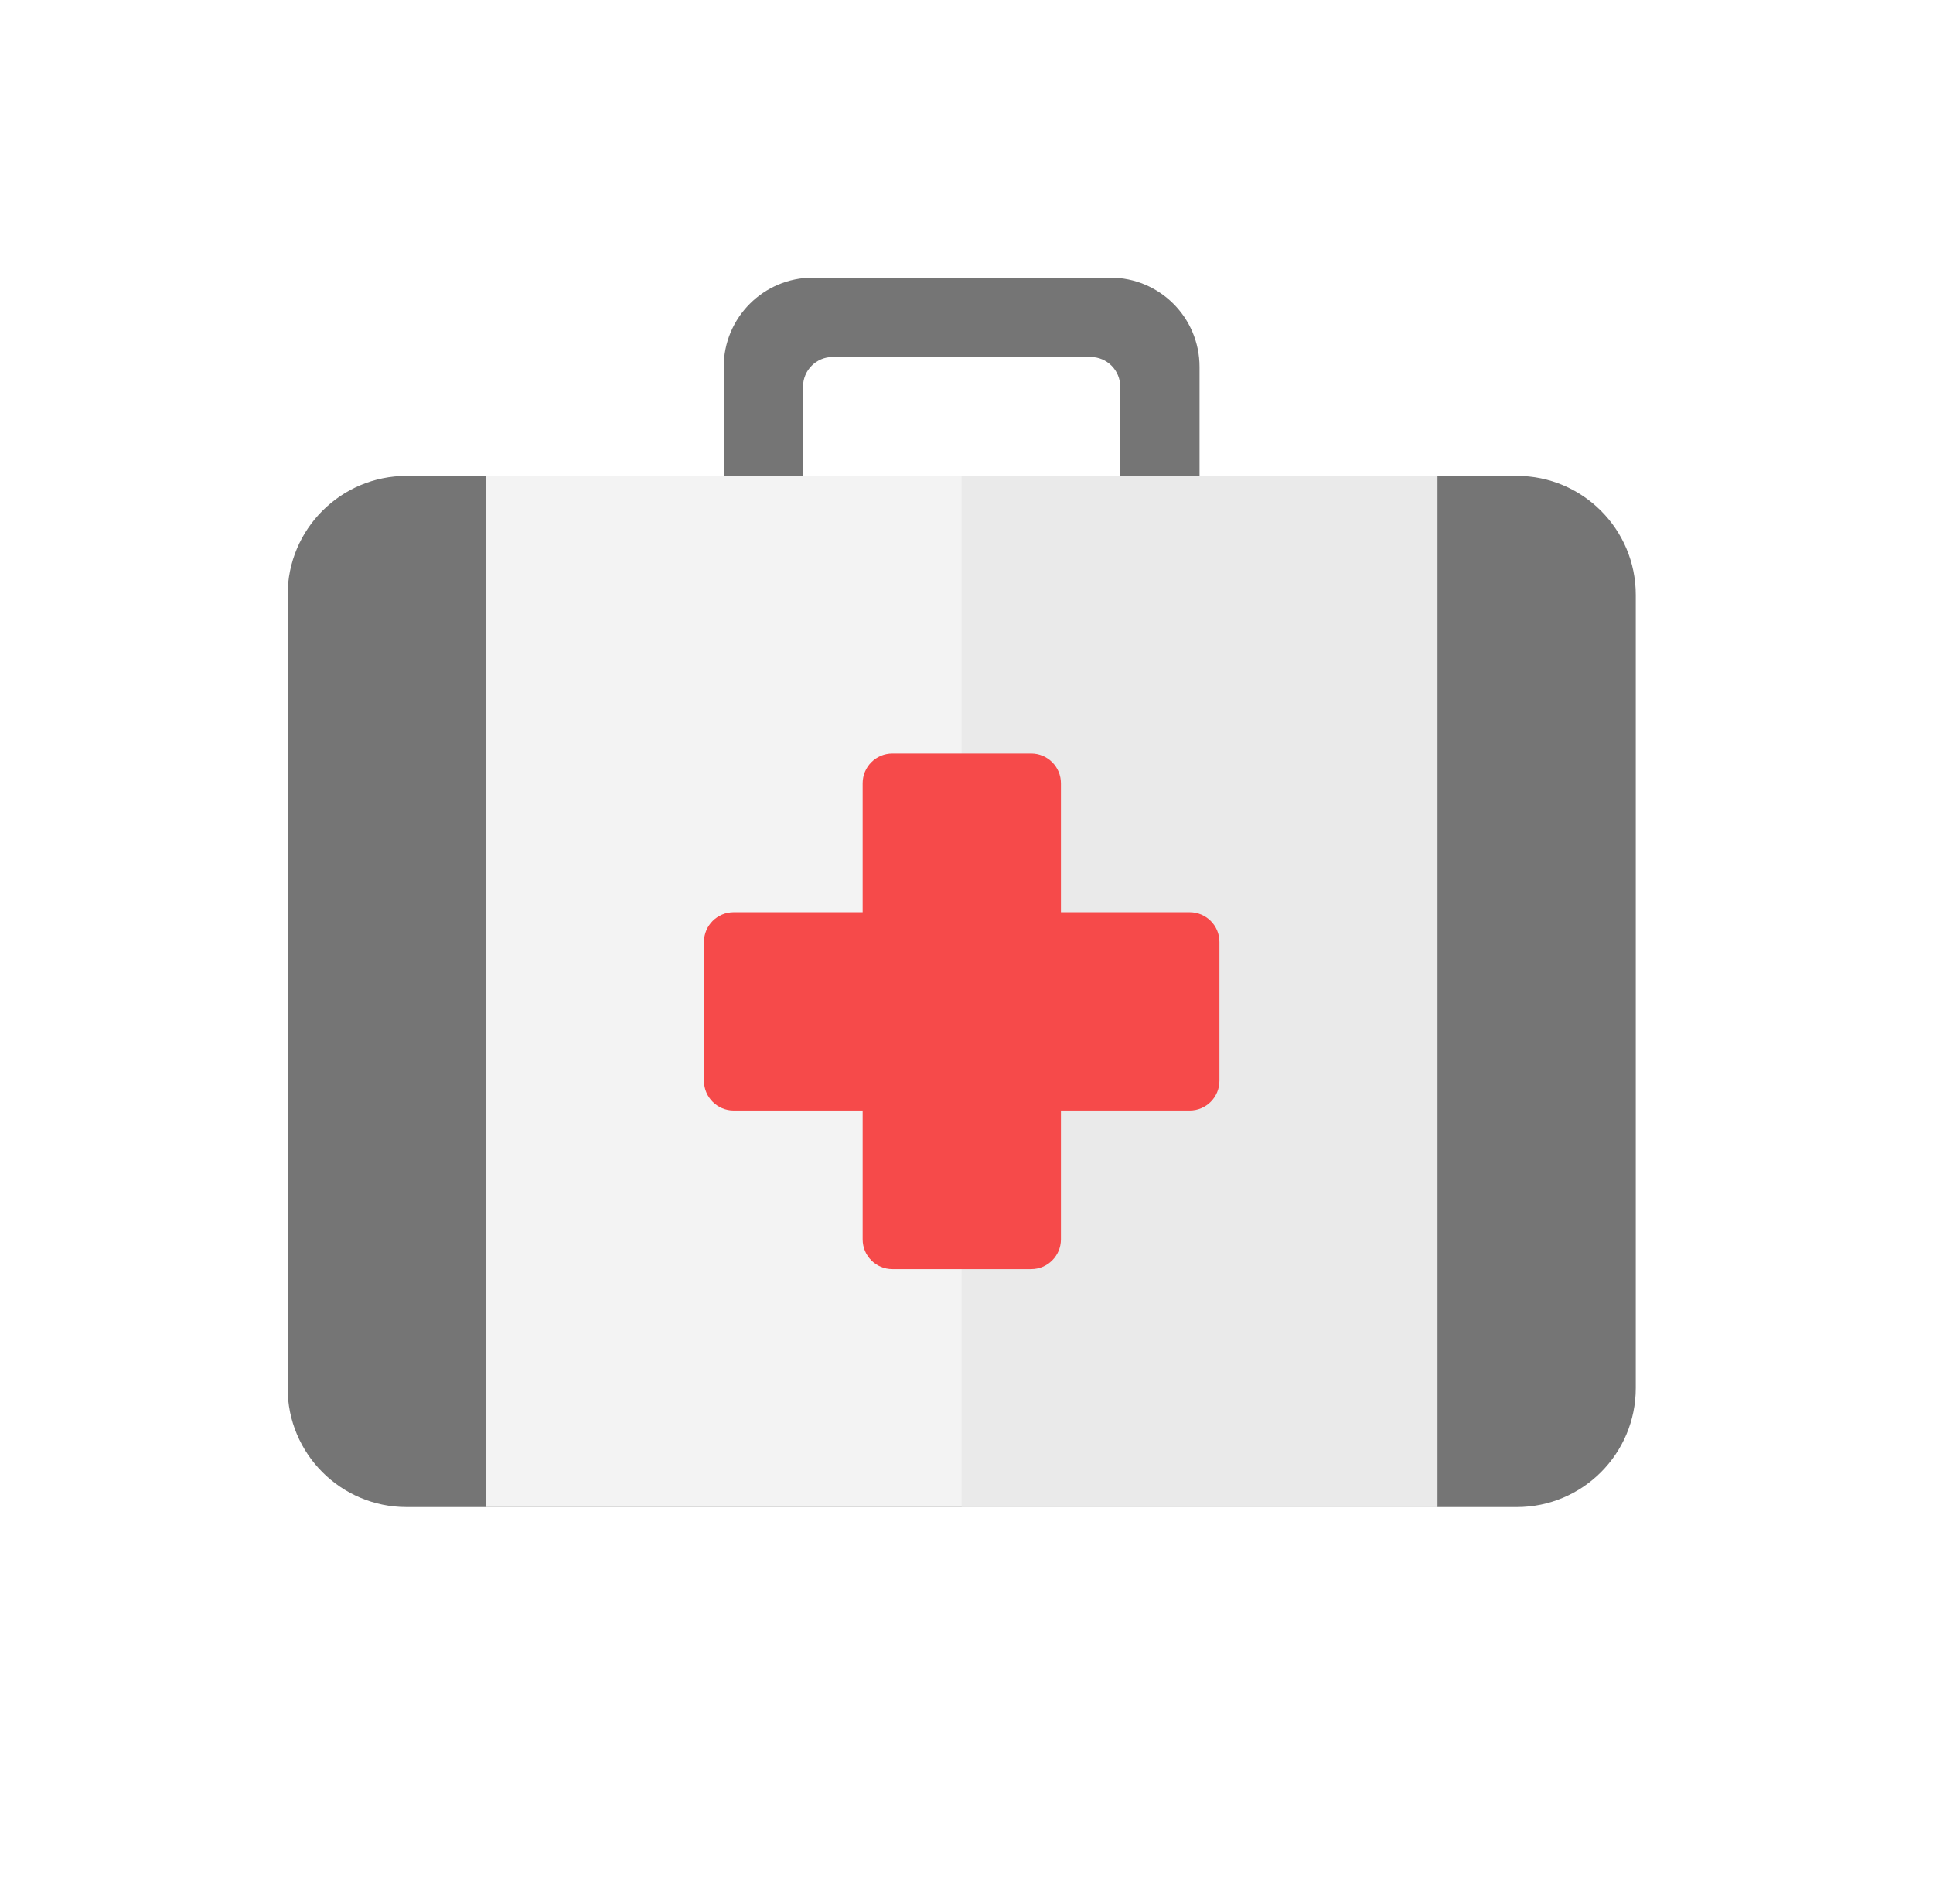
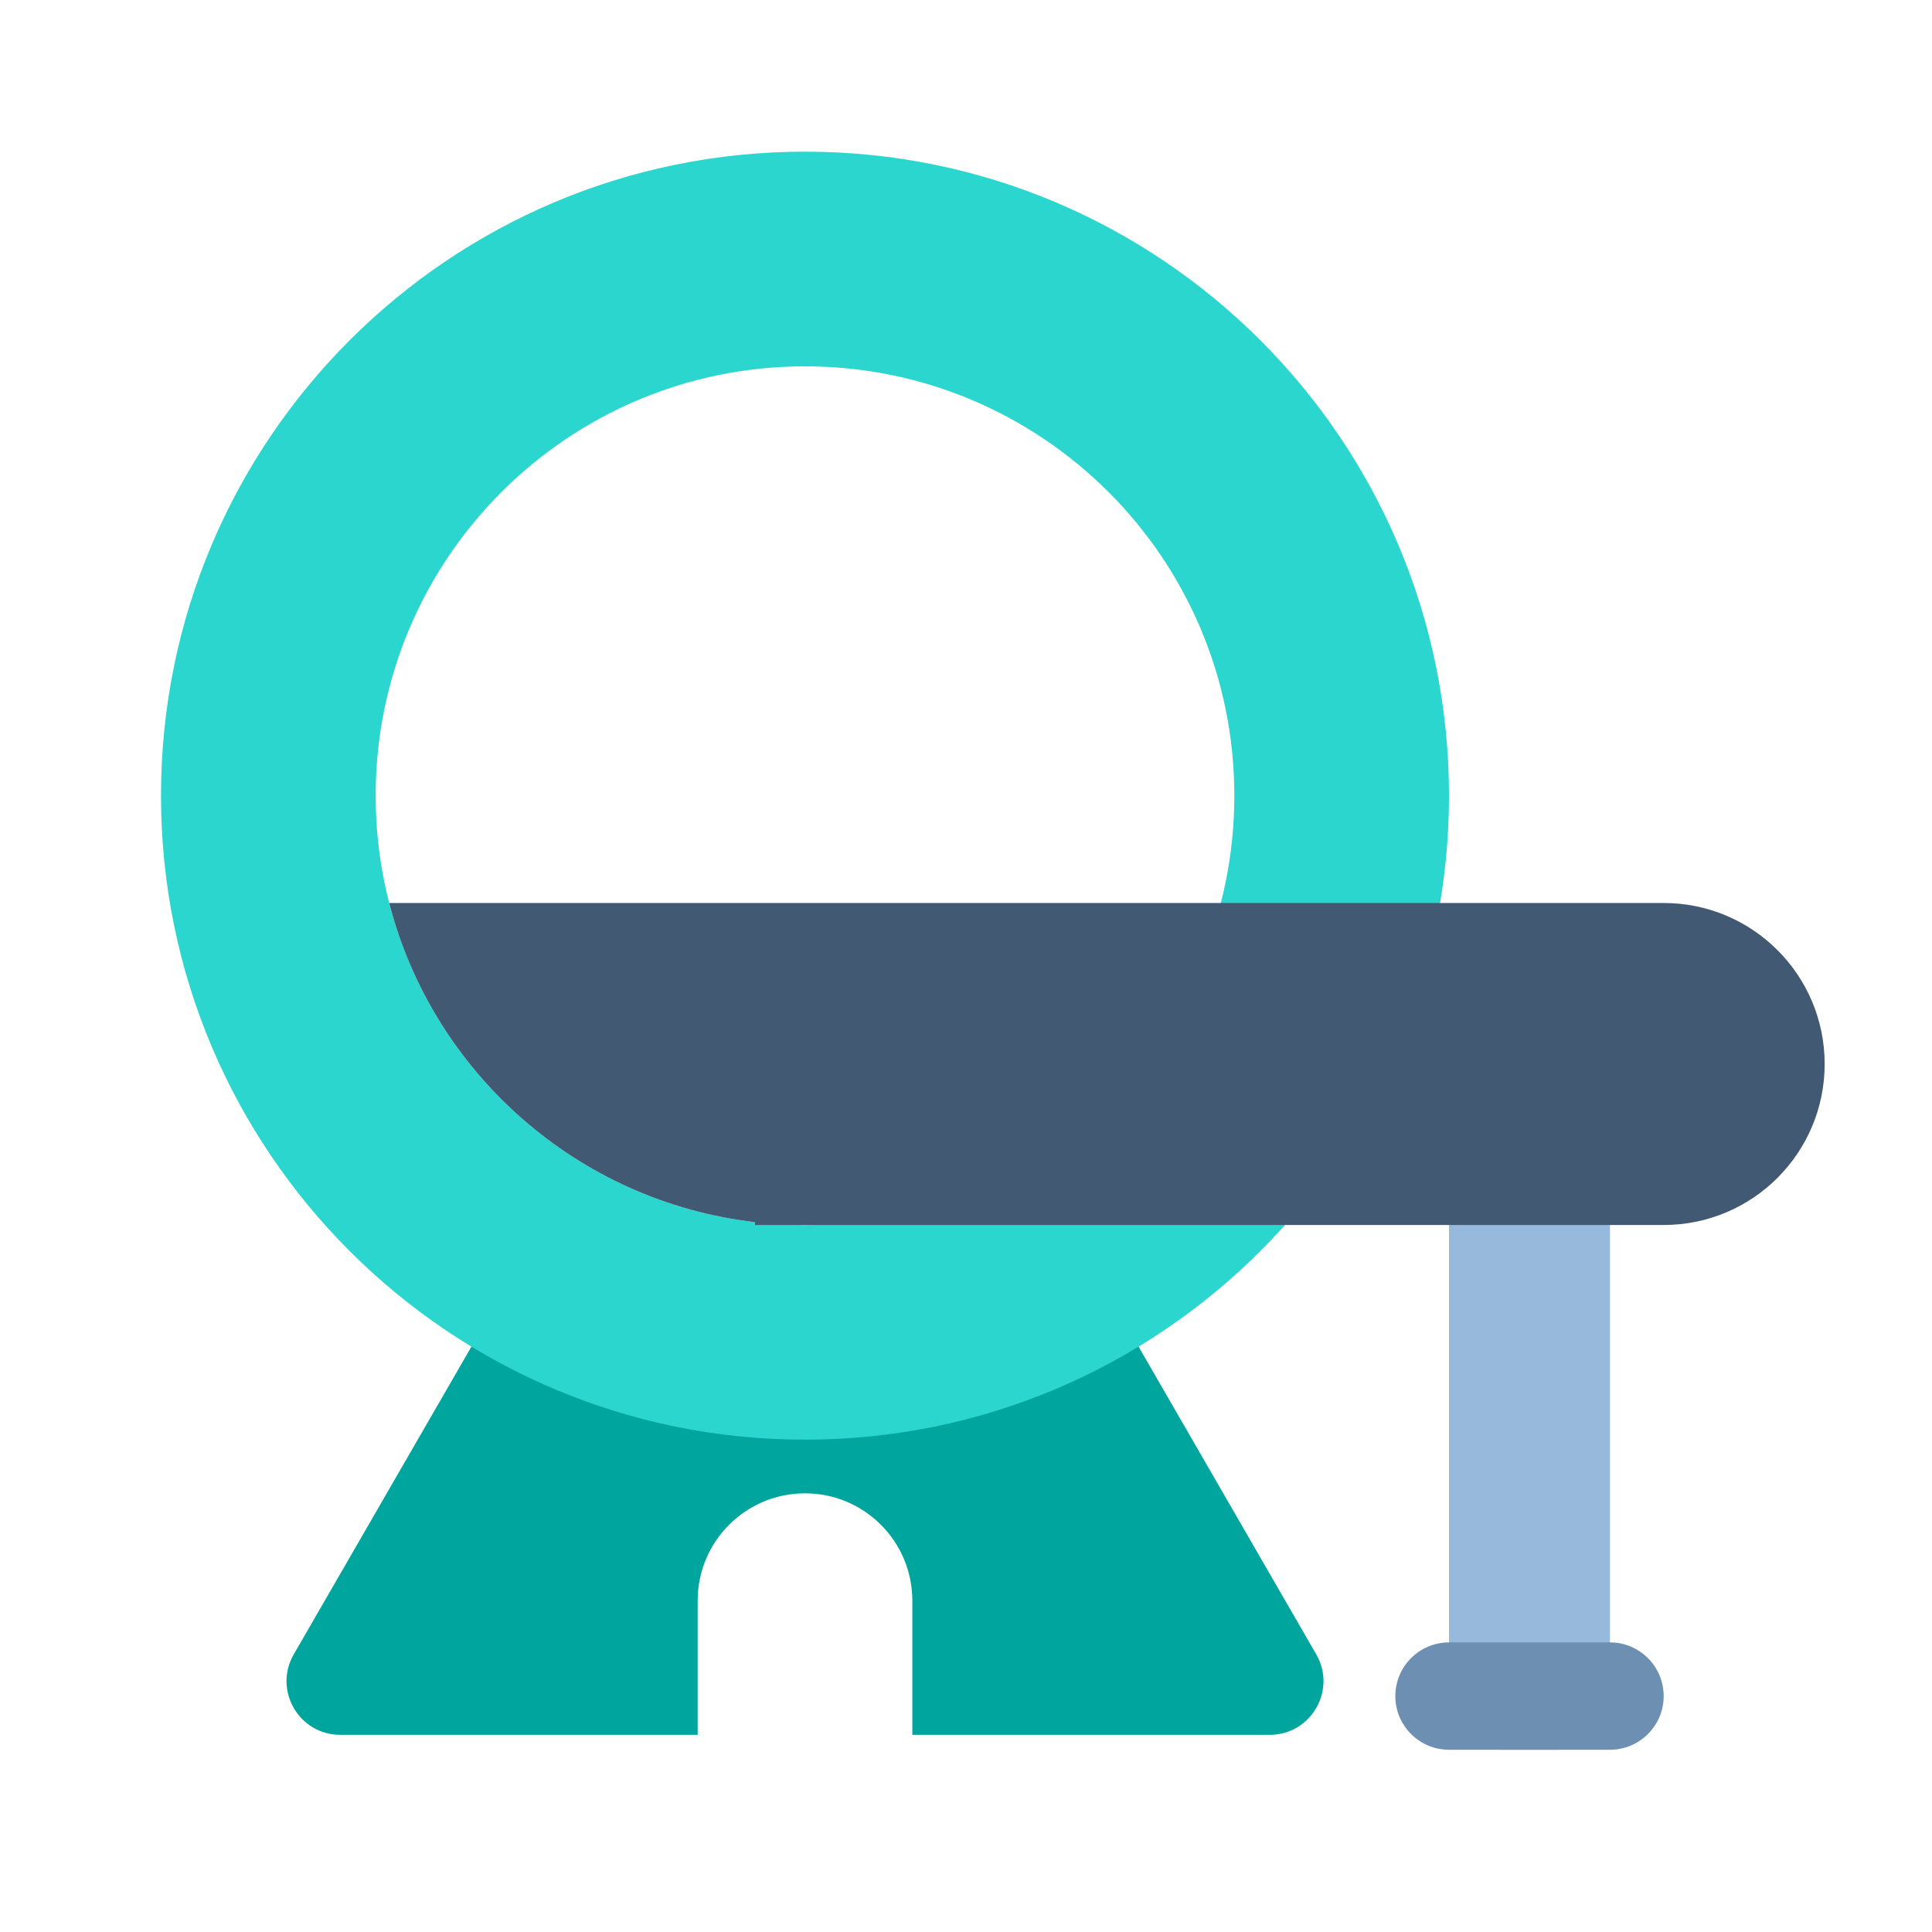
- <svg xmlns="http://www.w3.org/2000/svg" width="65" height="64" viewBox="0 0 65 64" fill="none">
-   <rect x="9.672" y="16" width="45.333" height="34.667" rx="4" fill="#757575" />
-   <path fill-rule="evenodd" clip-rule="evenodd" d="M27.336 9.334C25.679 9.334 24.336 10.677 24.336 12.334V18.667H27.003V13.001C27.003 12.448 27.45 12.001 28.003 12.001H36.669C37.222 12.001 37.669 12.448 37.669 13.001V18.667H40.336V12.334C40.336 10.677 38.993 9.334 37.336 9.334H27.336Z" fill="#757575" />
-   <rect x="16.336" y="16" width="32" height="34.667" fill="#F3F3F3" />
-   <rect x="32.336" y="16" width="16" height="34.667" fill="#EAEAEA" />
-   <rect x="29.008" y="25.334" width="6.667" height="17.333" rx="1" fill="#F64A4A" />
-   <rect x="23.672" y="30.668" width="17.333" height="6.667" rx="1" fill="#F64A4A" />
+ <svg xmlns="http://www.w3.org/2000/svg" width="36" height="36" viewBox="0 0 36 36" fill="none">
+   <path fill-rule="evenodd" clip-rule="evenodd" d="M15 23.826C16.74 23.826 18.394 23.456 19.886 22.79L24.526 30.826C24.911 31.493 24.43 32.326 23.66 32.326H17V29.826C17 28.722 16.105 27.826 15 27.826C13.895 27.826 13 28.722 13 29.826V32.326H6.34C5.57 32.326 5.089 31.493 5.474 30.826L10.114 22.79C11.606 23.456 13.26 23.826 15 23.826Z" fill="#00A69E" />
+   <path fill-rule="evenodd" clip-rule="evenodd" d="M15 26.826C21.627 26.826 27 21.454 27 14.826C27 8.199 21.627 2.826 15 2.826C8.373 2.826 3 8.199 3 14.826C3 21.454 8.373 26.826 15 26.826ZM15 22.826C19.418 22.826 23 19.245 23 14.826C23 10.408 19.418 6.826 15 6.826C10.582 6.826 7 10.408 7 14.826C7 19.245 10.582 22.826 15 22.826Z" fill="#2AD6CE" />
+   <path d="M27 22.604H30V31.604C30 32.156 29.552 32.604 29 32.604H28C27.448 32.604 27 32.156 27 31.604V22.604Z" fill="#97B9DB" />
+   <path fill-rule="evenodd" clip-rule="evenodd" d="M14.069 22.826H31C32.657 22.826 34 21.483 34 19.826C34 18.17 32.657 16.826 31 16.826H7.252C8.065 19.985 10.759 22.389 14.069 22.773V22.826Z" fill="#415972" />
+   <rect x="26" y="30.604" width="5" height="2" rx="1" fill="#6D8FB1" />
</svg>
